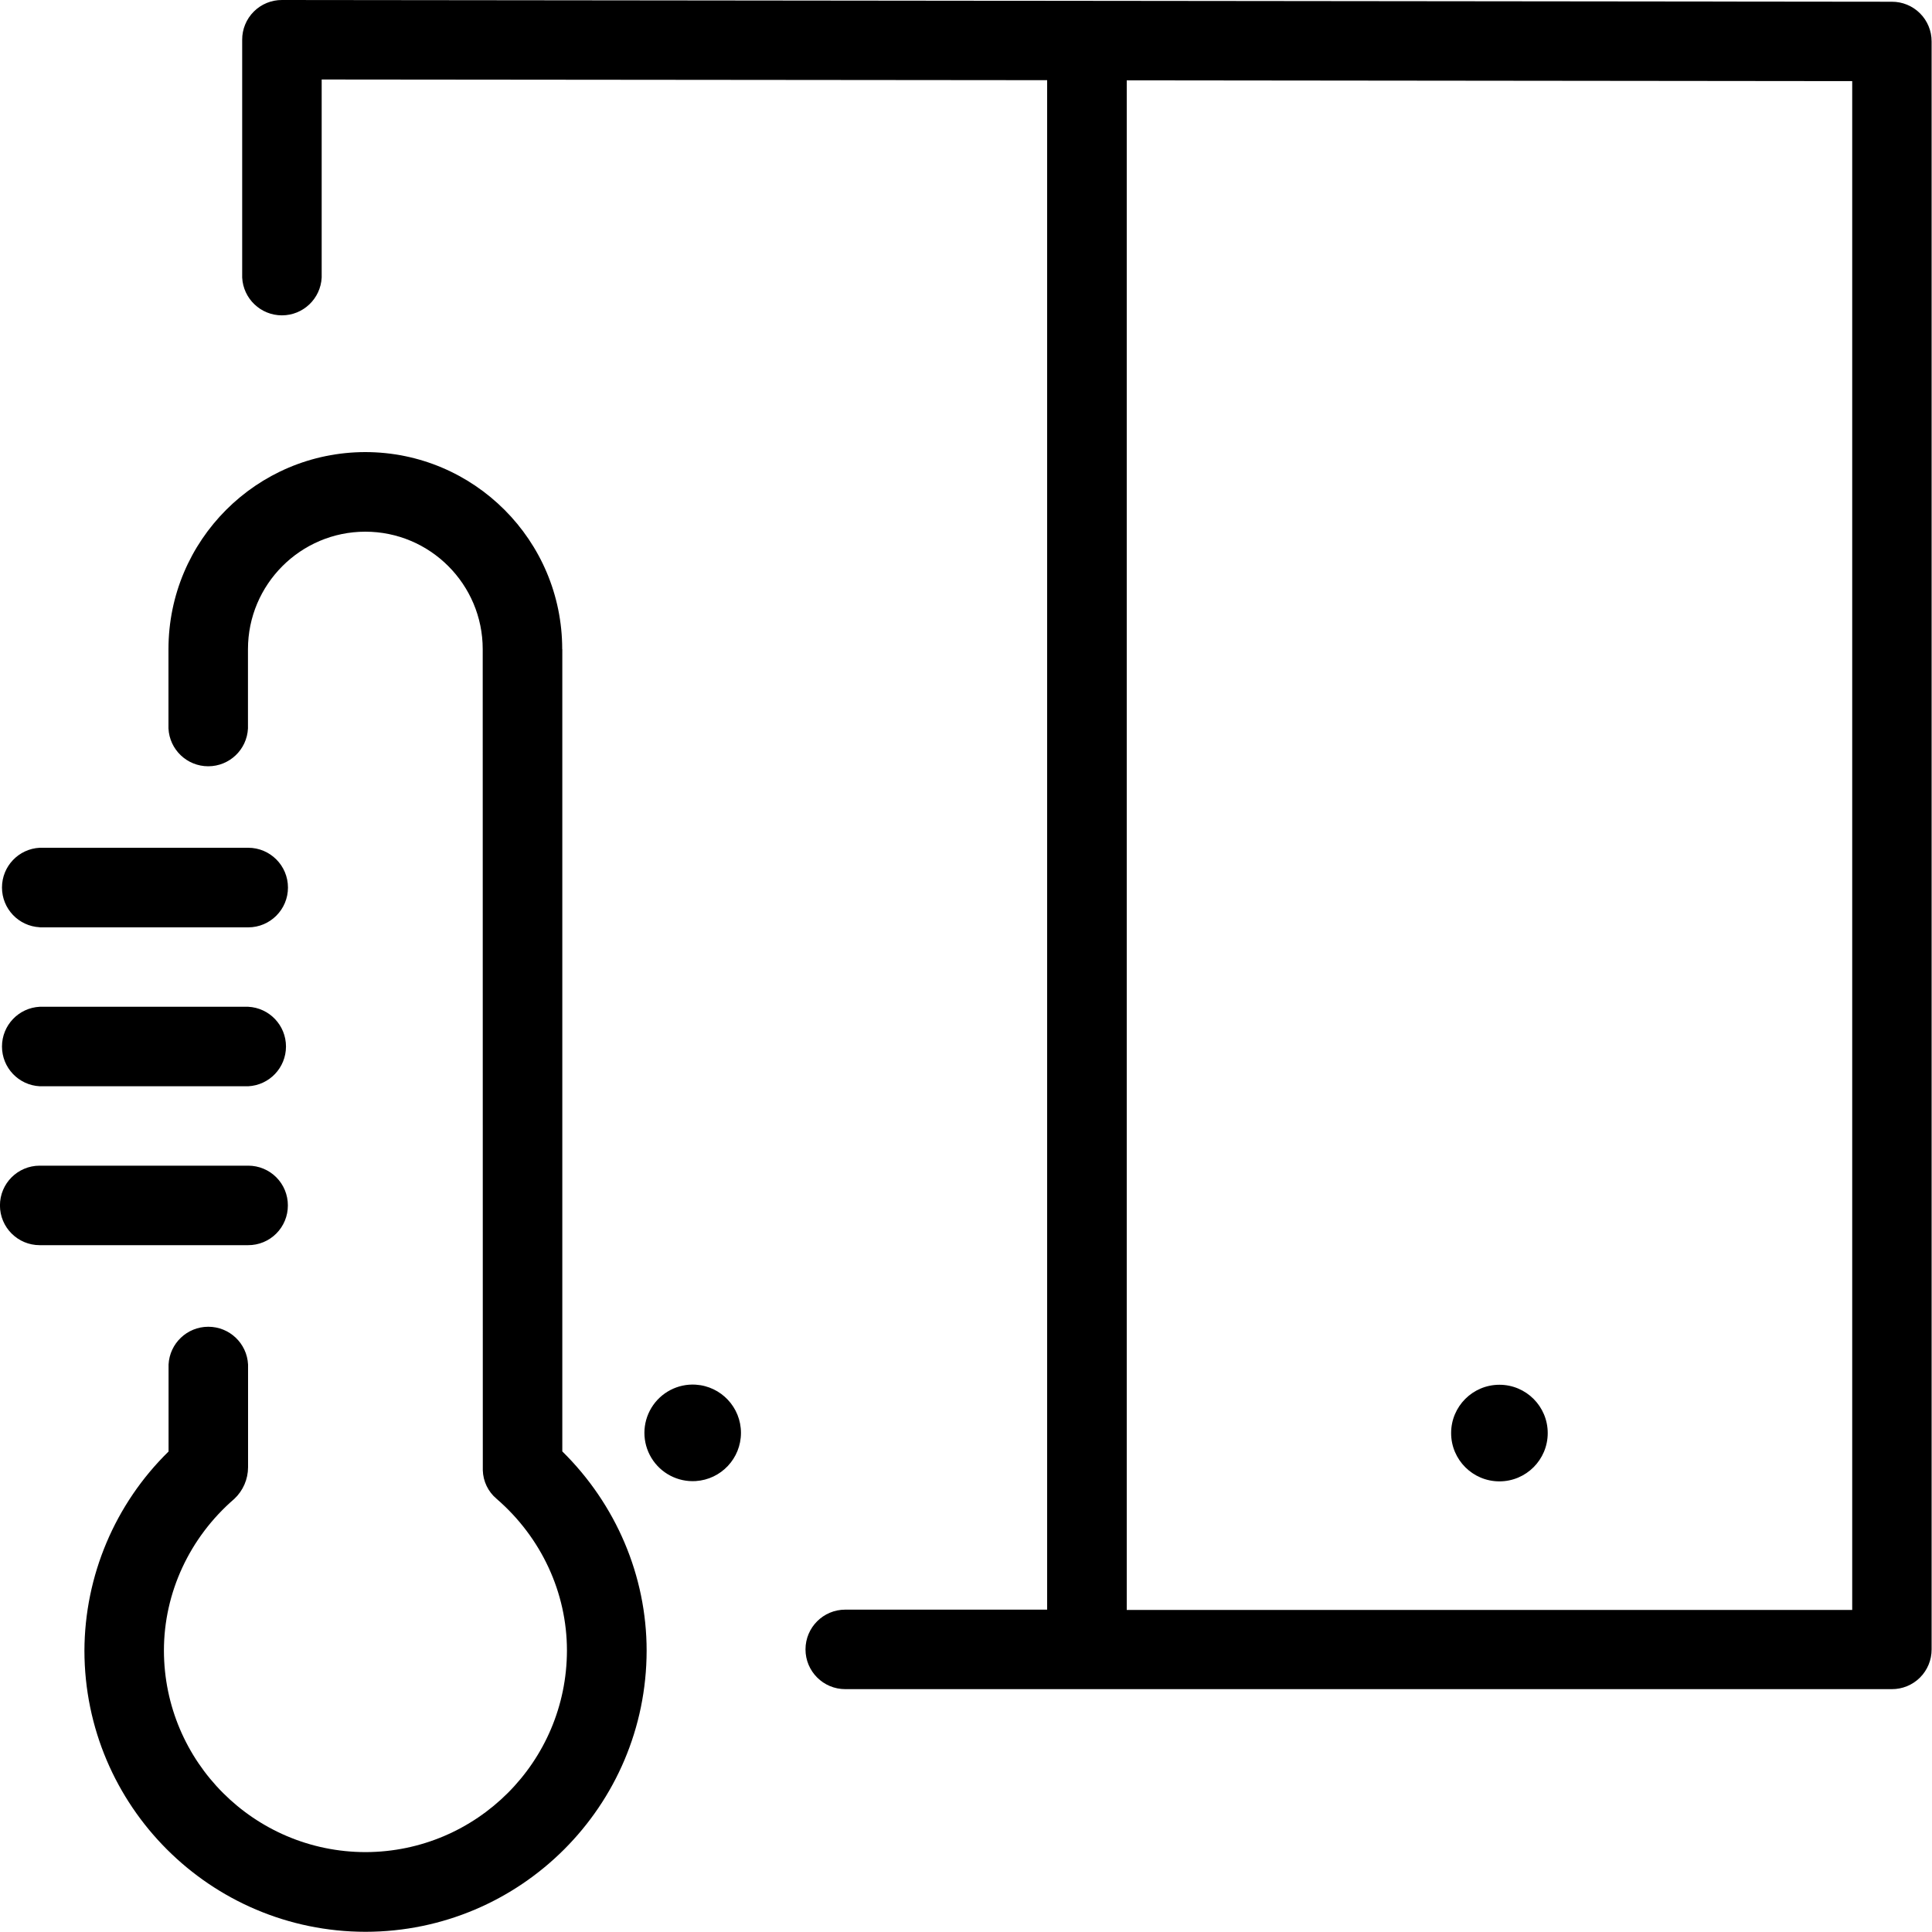
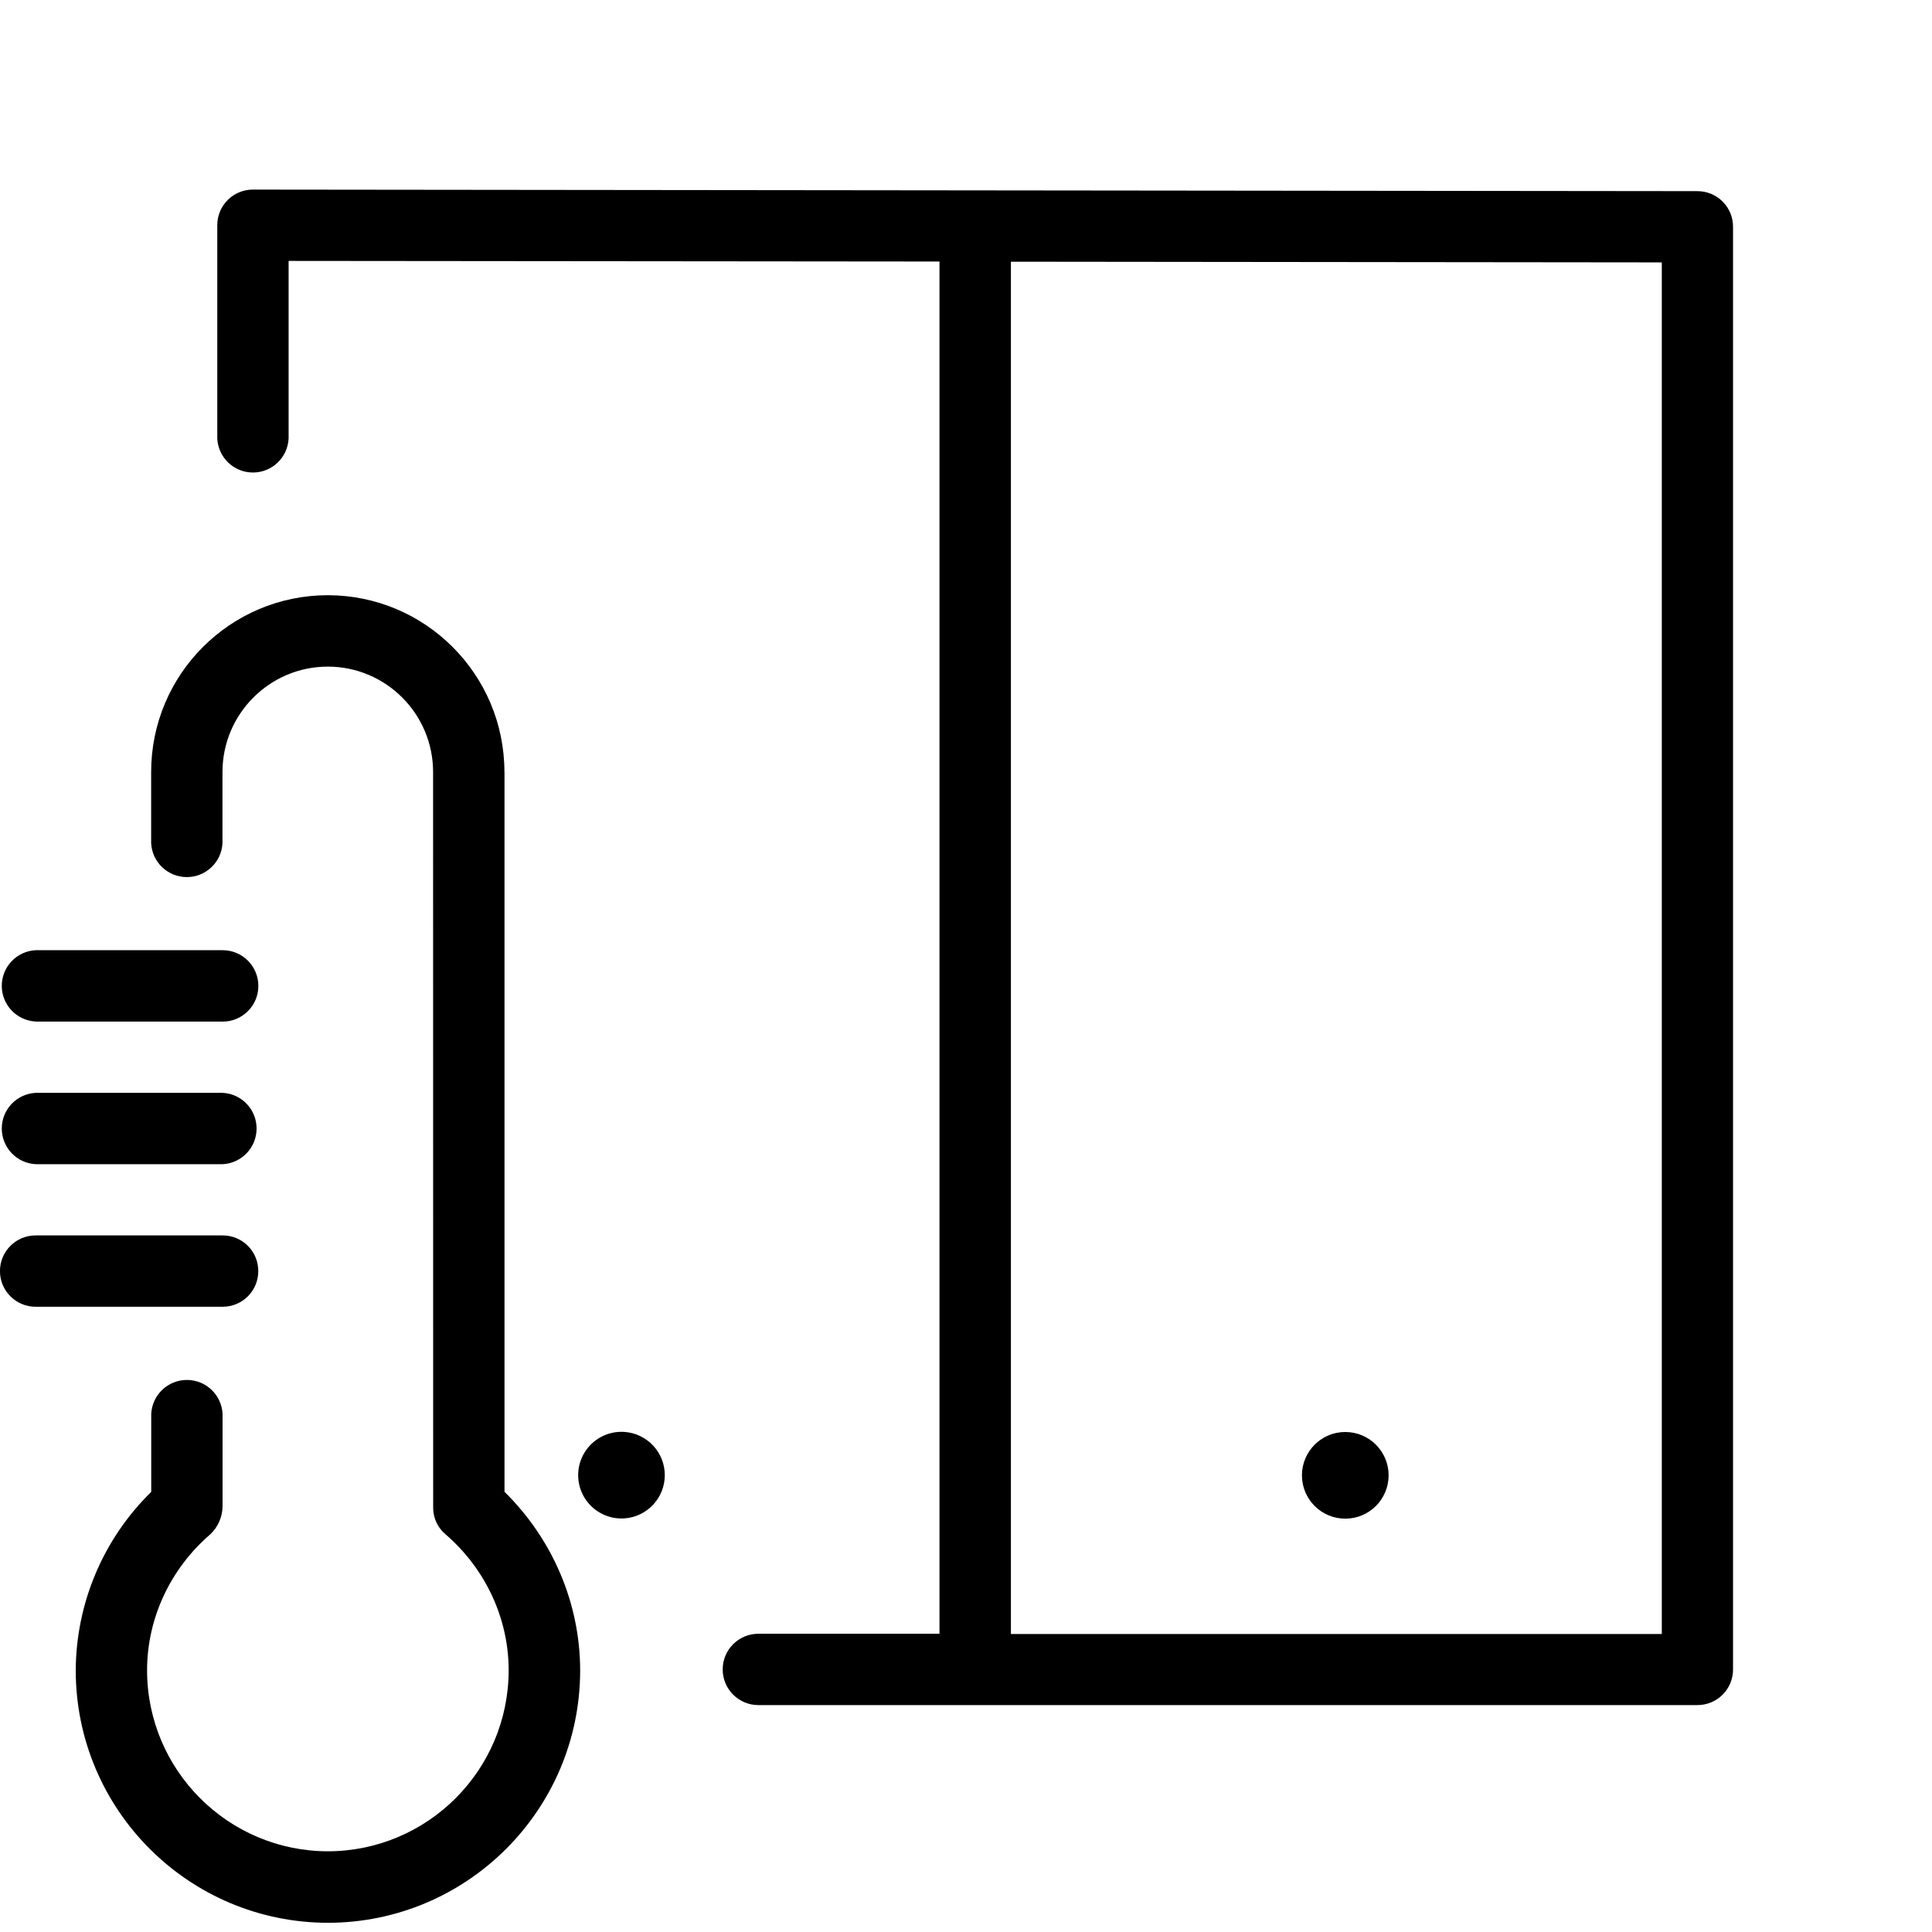
- <svg xmlns="http://www.w3.org/2000/svg" width="960" height="960" viewBox="0 0 960 960" fill="none">
+ <svg xmlns="http://www.w3.org/2000/svg" width="960" height="960" viewBox="0 -50 1070 960" fill="none">
  <path d="M19.776 460.8h103.537a19.776 19.776 0 0 0 0-39.552H19.776a19.776 19.776 0 0 0 0 39.503m0 79.008h103.537a19.776 19.776 0 0 0 0-39.503H19.776a19.776 19.776 0 0 0 0 39.503m123.264 59.232a19.68 19.68 0 0 0-19.68-19.776H19.727a19.727 19.727 0 1 0 0 39.503h103.537a19.68 19.68 0 0 0 19.776-19.776" fill="#000" />
  <path d="M279.36 322.56a97.92 97.92 0 0 0-97.824-97.92 97.92 97.92 0 0 0-97.824 97.92v39.407a19.776 19.776 0 0 0 39.503 0V322.56c0-32.16 26.161-58.368 58.321-58.368s58.321 26.161 58.321 58.368l.047 408a19.2 19.2 0 0 0 6.863 14.208c22.225 19.2 34.944 46.656 34.944 75.36A100.32 100.32 0 0 1 181.63 920.305 100.32 100.32 0 0 1 81.453 820.128c0-28.655 12.721-56.16 34.991-75.36a21.6 21.6 0 0 0 6.816-15.697v-51.023a19.776 19.776 0 0 0-39.503 0v43.2a139.2 139.2 0 0 0-41.808 98.976 139.87 139.87 0 0 0 139.68 139.68 139.87 139.87 0 0 0 139.68-139.68c0-37.152-15.215-72.768-41.903-99.025V322.56" fill="#000" />
  <path d="M940.081.864 140.16 0a19.68 19.68 0 0 0-19.823 19.823v118.08a19.776 19.776 0 0 0 39.503 0v-98.4l360.48.337v759.983H420a19.727 19.727 0 1 0 0 39.503h520.032a19.68 19.68 0 0 0 19.776-19.727V20.591A19.68 19.68 0 0 0 940.032.864m-19.68 799.104h-360.48V39.936l360.48.384z" fill="#000" />
  <path d="M745.056 736.081a24 24 0 0 0 0-48 24 24 0 1 0 0 48m-399.311-48.049a24 24 0 1 0-.047 47.904 24 24 0 0 0 0-47.904" fill="#000" />
</svg>
